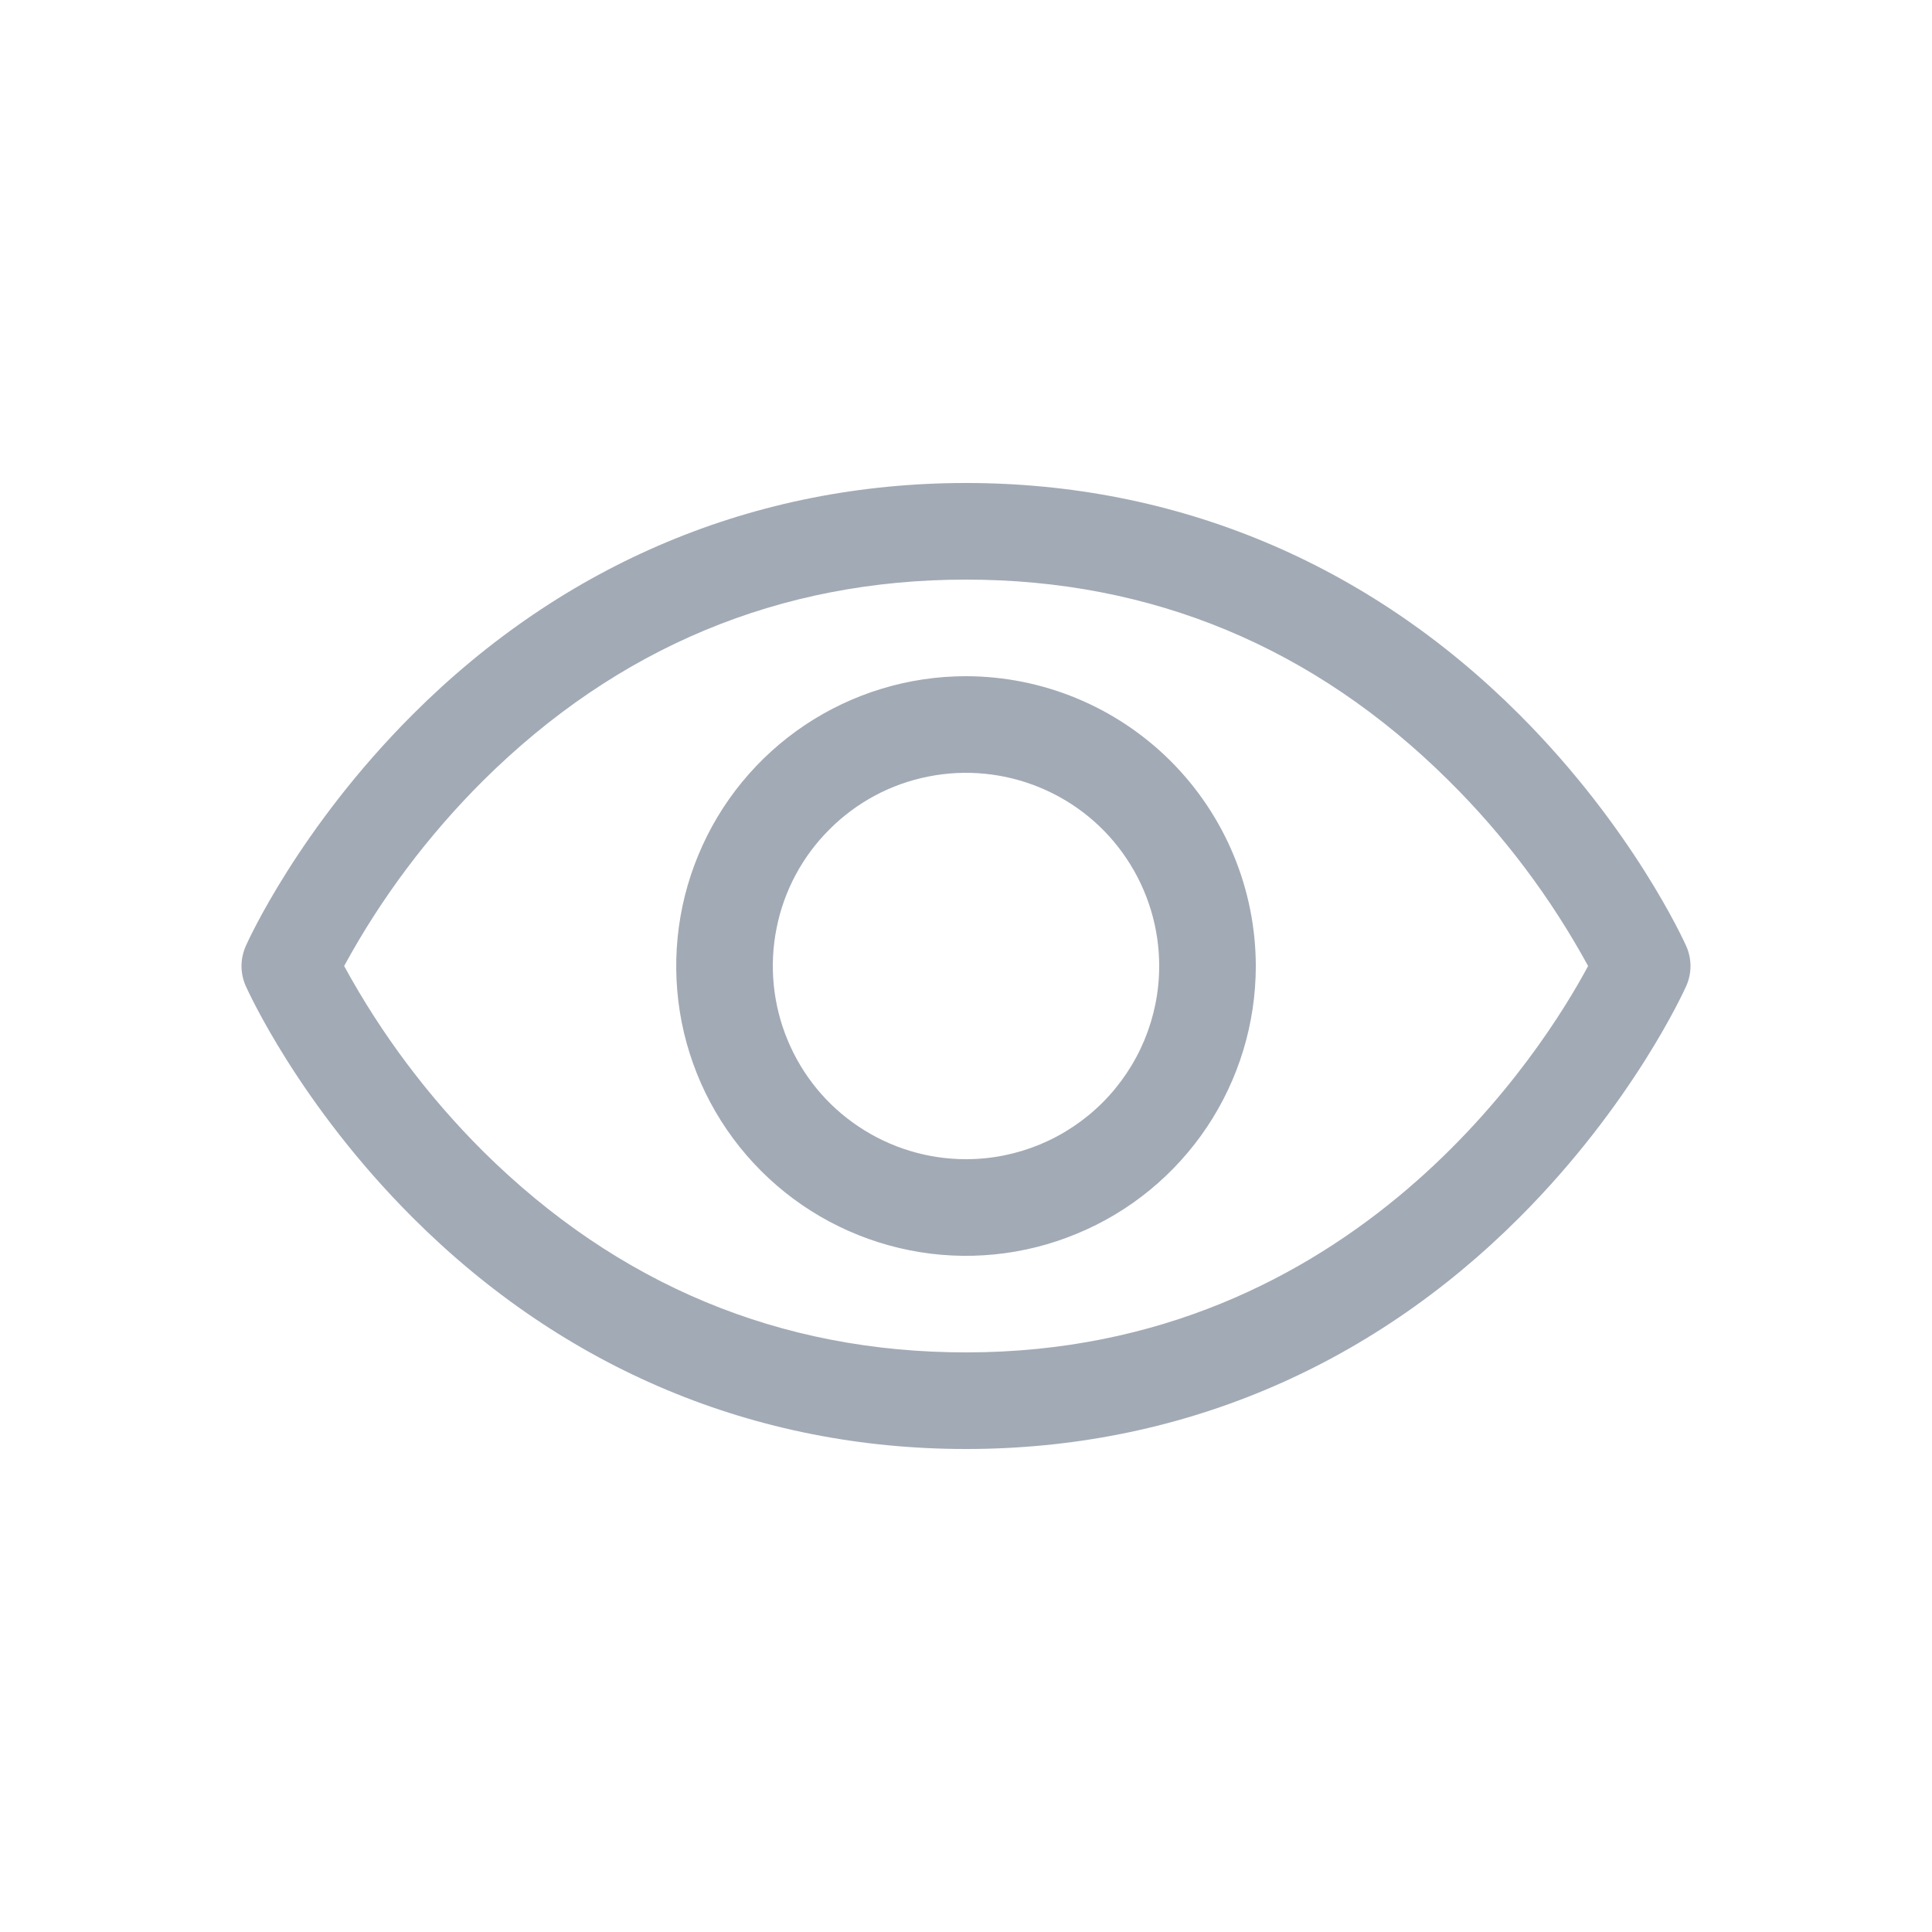
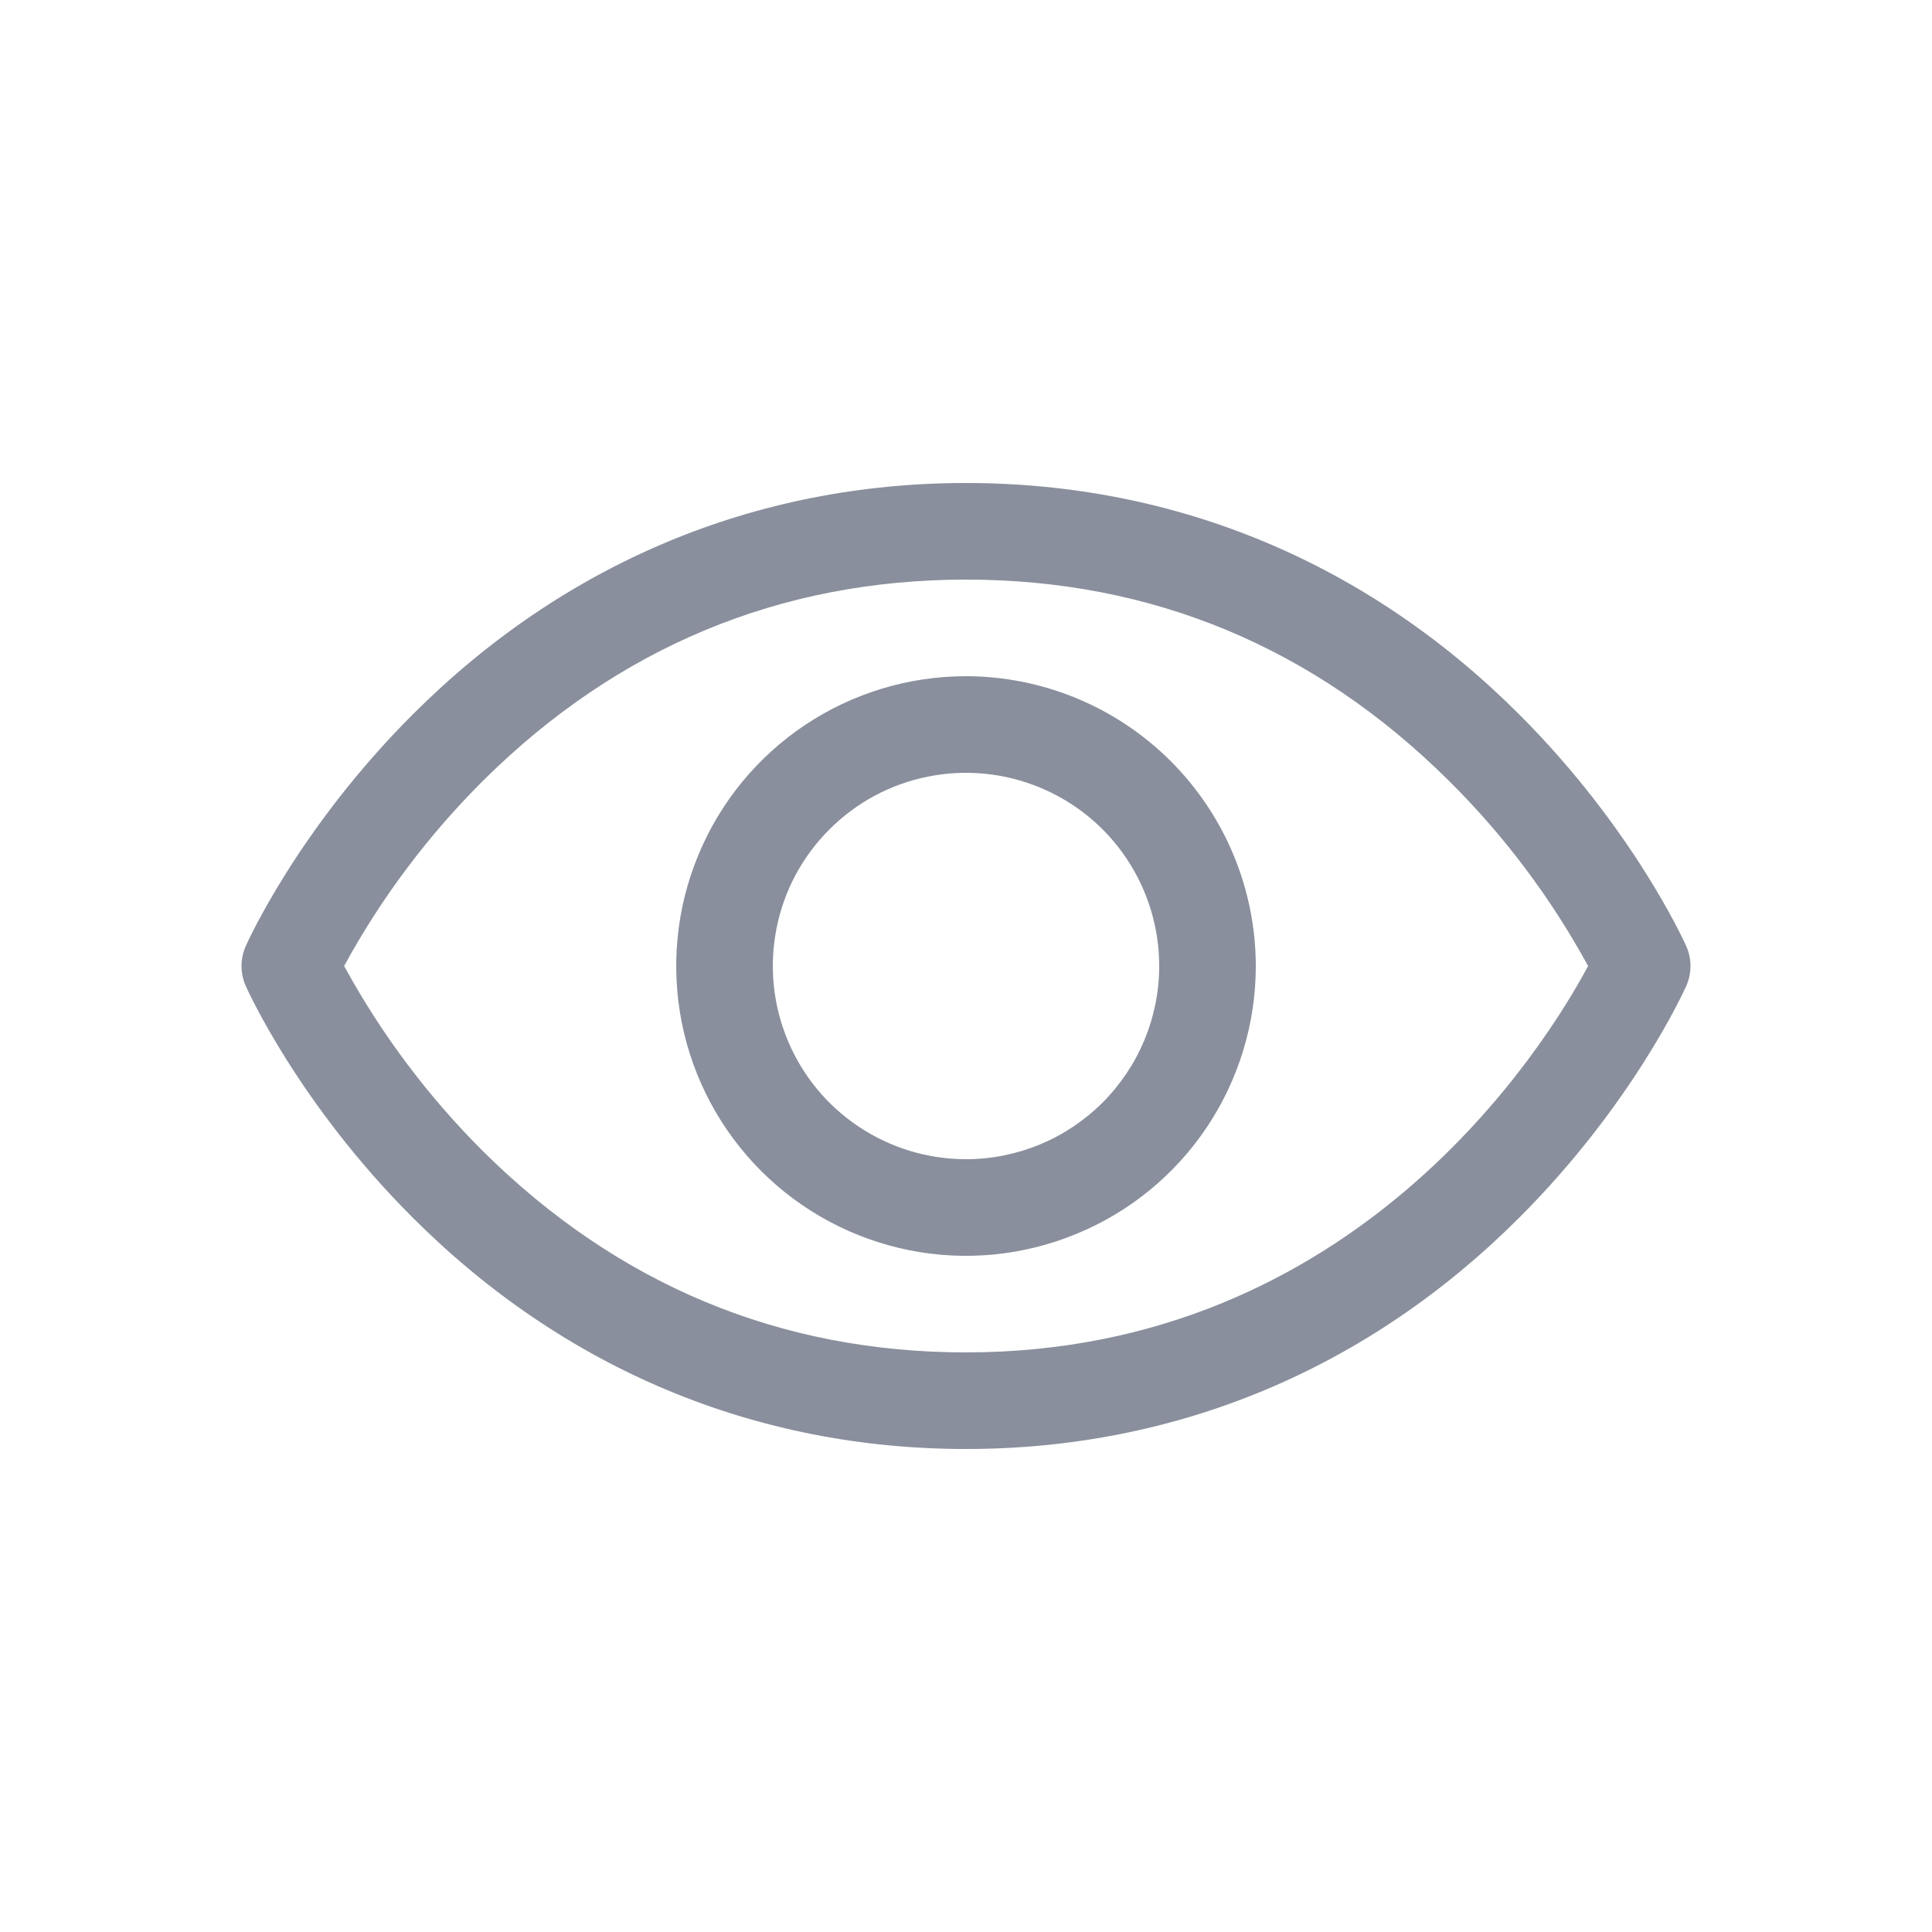
<svg xmlns="http://www.w3.org/2000/svg" width="16" height="16" viewBox="0 0 16 16" fill="none">
-   <path d="M13.966 7.838C13.948 7.798 13.524 6.859 12.583 5.918C11.329 4.663 9.744 4 8 4C6.256 4 4.671 4.663 3.417 5.918C2.475 6.859 2.05 7.8 2.034 7.838C2.012 7.889 2 7.945 2 8.001C2 8.056 2.012 8.112 2.034 8.163C2.052 8.203 2.475 9.142 3.417 10.083C4.671 11.337 6.256 12 8 12C9.744 12 11.329 11.337 12.583 10.083C13.524 9.142 13.948 8.203 13.966 8.163C13.988 8.112 14 8.056 14 8.001C14 7.945 13.988 7.889 13.966 7.838ZM8 11.2C6.461 11.2 5.117 10.64 4.003 9.537C3.547 9.083 3.158 8.565 2.85 8C3.158 7.434 3.547 6.917 4.003 6.463C5.117 5.359 6.461 4.8 8 4.8C9.539 4.8 10.883 5.359 11.996 6.463C12.454 6.916 12.843 7.434 13.152 8C12.792 8.673 11.222 11.2 8 11.2ZM8 5.6C7.525 5.6 7.061 5.741 6.667 6.004C6.272 6.268 5.964 6.643 5.783 7.082C5.601 7.52 5.554 8.003 5.646 8.468C5.739 8.934 5.967 9.361 6.303 9.697C6.639 10.033 7.066 10.261 7.532 10.354C7.997 10.447 8.48 10.399 8.918 10.217C9.357 10.036 9.732 9.728 9.996 9.333C10.259 8.939 10.4 8.475 10.4 8C10.399 7.364 10.146 6.754 9.696 6.304C9.246 5.854 8.636 5.601 8 5.6ZM8 9.6C7.684 9.6 7.374 9.506 7.111 9.33C6.848 9.155 6.643 8.905 6.522 8.612C6.401 8.32 6.369 7.998 6.431 7.688C6.492 7.377 6.645 7.092 6.869 6.869C7.092 6.645 7.377 6.492 7.688 6.431C7.998 6.369 8.32 6.401 8.612 6.522C8.905 6.643 9.155 6.848 9.33 7.111C9.506 7.374 9.6 7.684 9.6 8C9.6 8.424 9.431 8.831 9.131 9.131C8.831 9.431 8.424 9.6 8 9.6Z" fill="#A2AAB5" />
+   <path d="M13.966 7.838C13.948 7.798 13.524 6.859 12.583 5.918C11.329 4.663 9.744 4 8 4C6.256 4 4.671 4.663 3.417 5.918C2.475 6.859 2.05 7.8 2.034 7.838C2.012 7.889 2 7.945 2 8.001C2 8.056 2.012 8.112 2.034 8.163C2.052 8.203 2.475 9.142 3.417 10.083C4.671 11.337 6.256 12 8 12C9.744 12 11.329 11.337 12.583 10.083C13.524 9.142 13.948 8.203 13.966 8.163C13.988 8.112 14 8.056 14 8.001C14 7.945 13.988 7.889 13.966 7.838ZM8 11.2C6.461 11.2 5.117 10.64 4.003 9.537C3.547 9.083 3.158 8.565 2.85 8C3.158 7.434 3.547 6.917 4.003 6.463C5.117 5.359 6.461 4.8 8 4.8C9.539 4.8 10.883 5.359 11.996 6.463C12.454 6.916 12.843 7.434 13.152 8C12.792 8.673 11.222 11.2 8 11.2ZM8 5.6C7.525 5.6 7.061 5.741 6.667 6.004C6.272 6.268 5.964 6.643 5.783 7.082C5.601 7.52 5.554 8.003 5.646 8.468C5.739 8.934 5.967 9.361 6.303 9.697C6.639 10.033 7.066 10.261 7.532 10.354C7.997 10.447 8.48 10.399 8.918 10.217C9.357 10.036 9.732 9.728 9.996 9.333C10.259 8.939 10.4 8.475 10.4 8C10.399 7.364 10.146 6.754 9.696 6.304C9.246 5.854 8.636 5.601 8 5.6ZM8 9.6C7.684 9.6 7.374 9.506 7.111 9.33C6.848 9.155 6.643 8.905 6.522 8.612C6.401 8.32 6.369 7.998 6.431 7.688C6.492 7.377 6.645 7.092 6.869 6.869C7.092 6.645 7.377 6.492 7.688 6.431C7.998 6.369 8.32 6.401 8.612 6.522C8.905 6.643 9.155 6.848 9.33 7.111C9.506 7.374 9.6 7.684 9.6 8C9.6 8.424 9.431 8.831 9.131 9.131C8.831 9.431 8.424 9.6 8 9.6Z" fill="#898F9C" />
</svg>
